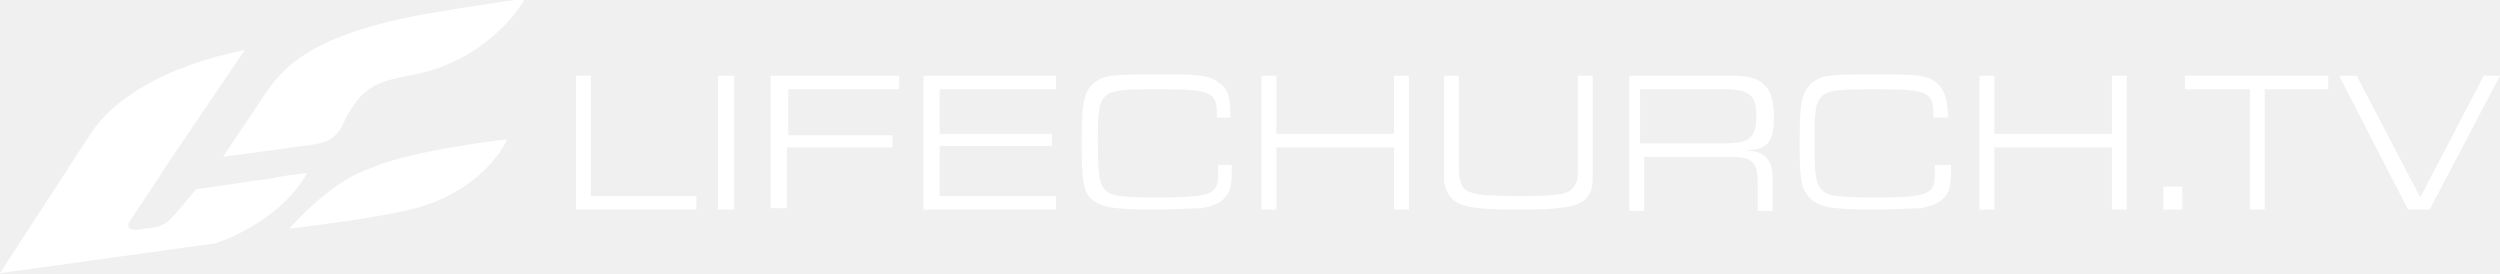
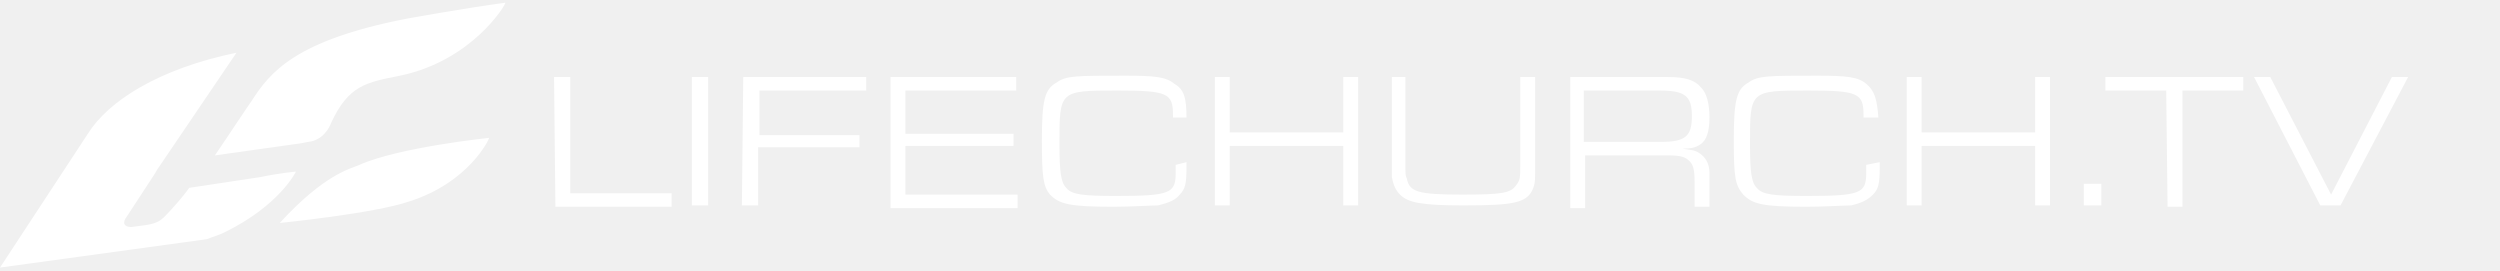
- <svg xmlns="http://www.w3.org/2000/svg" version="1.1" id="logo" x="0px" y="0px" viewBox="0 0 184.9 20.2" enable-background="new 0 0 184.9 20.2" xml:space="preserve">
-   <path fill="#FFFFFF" d="M17.2,17.5c-0.4,0.2-0.8,0.3-1.3,0.5L0,20.2L6.7,9.9c1.6-2.5,5.4-5,11.4-6.2l-6.1,9  c-0.1,0.2-0.3,0.5-0.5,0.8l-1.8,2.7C9.3,16.7,9.5,17,10,17c1.7-0.2,2.1-0.2,2.8-1c0.2-0.2,1.2-1.4,1.7-2l5.5-0.8  c1.5-0.3,2.7-0.4,2.7-0.4S21.5,15.5,17.2,17.5z M31.4,15.2c-2.7,0.9-10,1.7-10,1.7c3.4-3.7,5.4-4.2,6.1-4.5c3-1.3,10-2.1,10-2.1  C37.5,10.4,36,13.7,31.4,15.2z M30.7,5.5c-2.6,0.5-3.9,0.7-5.3,3.6c-0.1,0.3-0.6,1.3-1.8,1.5l-0.5,0.1l-6.6,0.9  c1.1-1.7,2.5-3.7,2.8-4.2c1.5-2.3,3.4-4.7,11.8-6.3c0,0,4.6-0.8,7.7-1.2C38.8,0.1,36.2,4.4,30.7,5.5z" />
+ <svg xmlns="http://www.w3.org/2000/svg" version="1.1" id="logo" x="0px" y="0px" viewBox="-80 2.5 185 20" enable-background="new -80 2.5 185 20" xml:space="preserve">
+   <path fill="#FFFFFF" d="M-63.4,19.7c-0.4,0.2-0.8,0.3-1.3,0.5L-80,22.3l6.5-9.9c1.5-2.4,5.2-4.8,11-6l-5.9,8.7  c-0.1,0.2-0.3,0.5-0.5,0.8l-1.7,2.6c-0.4,0.5-0.2,0.8,0.3,0.8c1.6-0.2,2-0.2,2.7-1c0.2-0.2,1.2-1.3,1.6-1.9l5.3-0.8  c1.4-0.3,2.6-0.4,2.6-0.4S-59.3,17.7-63.4,19.7z M-49.7,17.4c-2.6,0.9-9.6,1.6-9.6,1.6c3.3-3.6,5.2-4,5.9-4.3c2.9-1.3,9.6-2,9.6-2  C-43.8,12.8-45.3,16-49.7,17.4z M-50.4,8.1c-2.5,0.5-3.8,0.7-5.1,3.5c-0.1,0.3-0.6,1.3-1.7,1.4l-0.5,0.1l-6.4,0.9  c1.1-1.6,2.4-3.6,2.7-4c1.4-2.2,3.3-4.5,11.4-6.1c0,0,4.4-0.8,7.4-1.2C-42.6,2.9-45.1,7-50.4,8.1z" />
  <g>
    <g>
-       <path fill="#FFFFFF" d="M160,13.8h1.4v1.7H160V13.8z" />
-       <path fill="#FFFFFF" d="M42.5,5.6h1.2v8.9h7.8v1h-8.9V5.6z" />
-       <path fill="#FFFFFF" d="M53.1,5.6h1.2v9.9h-1.2V5.6z" />
-       <path fill="#FFFFFF" d="M57.1,5.6h9.4v1h-8.2V10H66v0.9h-7.8v4.5h-1.2V5.6z" />
-       <path fill="#FFFFFF" d="M68.3,5.6h9.8v1h-8.6v3.3h8.3v0.9h-8.3v3.7h8.6v1h-9.8V5.6z" />
-       <path fill="#FFFFFF" d="M91.1,12.1v0.4c0,1.2-0.1,1.7-0.5,2.1c-0.3,0.4-0.8,0.6-1.7,0.8c-0.5,0-2.1,0.1-3.4,0.1    c-3.4,0-4.2-0.2-4.9-0.9C80.1,14,80,13.2,80,10.5c0-3.1,0.2-3.9,1.1-4.5c0.7-0.5,1.5-0.5,5.3-0.5c2.3,0,3.1,0.1,3.7,0.6    C90.8,6.5,91,7.1,91,8.7H90V8.5c0-1.7-0.4-1.9-4.3-1.9c-4.5,0-4.5,0-4.5,4c0,2.2,0.1,3,0.5,3.4c0.4,0.5,1.2,0.6,3.8,0.6    c4.2,0,4.6-0.2,4.6-1.8v-0.6H91.1z" />
-       <path fill="#FFFFFF" d="M93.3,5.6h1.1v4.3h8.7V5.6h1.1v9.9h-1.1v-4.6h-8.7v4.6h-1.1V5.6z" />
-       <path fill="#FFFFFF" d="M117.8,5.6v6.7c0,1.1,0,1.4-0.1,1.7c-0.4,1.2-1.4,1.5-5.4,1.5c-3.2,0-4.3-0.2-4.9-0.8    c-0.3-0.3-0.5-0.7-0.6-1.3c0-0.2,0-0.5,0-1.2V5.6h1.1v6.5c0,0.9,0,1,0.1,1.2c0.2,1,0.8,1.2,4.3,1.2c3,0,3.7-0.1,4.1-0.7    c0.3-0.4,0.3-0.5,0.3-1.8V5.6H117.8z" />
-       <path fill="#FFFFFF" d="M144.3,12.1v0.4c0,1.2-0.1,1.7-0.5,2.1c-0.4,0.4-0.8,0.6-1.7,0.8c-0.5,0-2.1,0.1-3.4,0.1    c-3.4,0-4.2-0.2-4.9-0.9c-0.6-0.7-0.7-1.4-0.7-4.1c0-3.1,0.2-3.9,1.1-4.5c0.7-0.5,1.5-0.5,5.3-0.5c2.3,0,3.1,0.1,3.7,0.6    c0.6,0.5,0.8,1.1,0.9,2.6h-1.1V8.5c0-1.7-0.4-1.9-4.3-1.9c-4.5,0-4.5,0-4.5,4c0,2.2,0.1,3,0.5,3.4c0.4,0.5,1.2,0.6,3.8,0.6    c4.2,0,4.6-0.2,4.6-1.8v-0.6H144.3z" />
-       <path fill="#FFFFFF" d="M146.4,5.6h1.1v4.3h8.7V5.6h1.1v9.9h-1.1v-4.6h-8.7v4.6h-1.1V5.6z" />
-       <path fill="#FFFFFF" d="M166.3,6.6h-4.7v-1h10.6v1h-4.7v8.9h-1.1V6.6z" />
-       <path fill="#FFFFFF" d="M174.3,5.6l4.7,9l4.7-9h1.2l-5.2,9.9h-1.6L173,5.6H174.3z" />
-       <path fill="#FFFFFF" d="M120.3,5.6h7.7c1.4,0,2.1,0.2,2.6,0.8c0.4,0.4,0.6,1.2,0.6,2.3c0,1.1-0.2,1.8-0.7,2.1    c-0.3,0.2-0.6,0.3-1.4,0.3c0.6,0.1,0.9,0.1,1.2,0.3c0.5,0.3,0.8,0.8,0.8,1.6v2.6h-1.1v-1.9c0-1-0.1-1.4-0.4-1.7    c-0.3-0.3-0.7-0.4-1.6-0.4h-6.4v4h-1.1V5.6z M127.5,10.6c1.9,0,2.4-0.4,2.4-2c0-1.6-0.5-2-2.5-2h-6.1v4H127.5z" />
+       <path fill="#FFFFFF" d="M74.2,16.1h1.3v1.6h-1.3V16.1z" />
+       <path fill="#FFFFFF" d="M-39,8.2h1.2v8.6h7.5v1h-8.6L-39,8.2L-39,8.2z" />
+       <path fill="#FFFFFF" d="M-28.8,8.2h1.2v9.5h-1.2V8.2z" />
+       <path fill="#FFFFFF" d="M-25,8.2h9.1v1h-7.9v3.3h7.4v0.9h-7.5v4.3h-1.2L-25,8.2L-25,8.2z" />
+       <path fill="#FFFFFF" d="M-14.2,8.2h9.4v1H-13v3.2h8v0.9h-8v3.6h8.3v1h-9.4V8.2z" />
+       <path fill="#FFFFFF" d="M7.8,14.5v0.4c0,1.2-0.1,1.6-0.5,2c-0.3,0.4-0.8,0.6-1.6,0.8c-0.5,0-2,0.1-3.3,0.1c-3.3,0-4-0.2-4.7-0.9    c-0.5-0.6-0.6-1.3-0.6-4c0-3,0.2-3.8,1.1-4.3c0.7-0.5,1.4-0.5,5.1-0.5c2.2,0,3,0.1,3.6,0.6c0.7,0.4,0.9,1,0.9,2.5h-1V11    c0-1.6-0.4-1.8-4.1-1.8c-4.3,0-4.3,0-4.3,3.9c0,2.1,0.1,2.9,0.5,3.3c0.4,0.5,1.2,0.6,3.7,0.6c4,0,4.4-0.2,4.4-1.7v-0.6L7.8,14.5    L7.8,14.5z" />
+       <path fill="#FFFFFF" d="M9.9,8.2H11v4.1h8.4V8.2h1.1v9.5h-1.1v-4.4H11v4.4H9.9V8.2z" />
+       <path fill="#FFFFFF" d="M33.6,8.2v6.5c0,1.1,0,1.3-0.1,1.6c-0.4,1.2-1.3,1.4-5.2,1.4c-3.1,0-4.1-0.2-4.7-0.8    c-0.3-0.3-0.5-0.7-0.6-1.3c0-0.2,0-0.5,0-1.2V8.2H24v6.3c0,0.9,0,1,0.1,1.2c0.2,1,0.8,1.2,4.1,1.2c2.9,0,3.6-0.1,4-0.7    c0.3-0.4,0.3-0.5,0.3-1.7V8.2H33.6z" />
+       <path fill="#FFFFFF" d="M59.1,14.5v0.4c0,1.2-0.1,1.6-0.5,2c-0.4,0.4-0.8,0.6-1.6,0.8c-0.5,0-2,0.1-3.3,0.1c-3.3,0-4-0.2-4.7-0.9    c-0.6-0.7-0.7-1.3-0.7-4c0-3,0.2-3.8,1.1-4.3c0.7-0.5,1.4-0.5,5.1-0.5c2.2,0,3,0.1,3.6,0.6c0.6,0.5,0.8,1.1,0.9,2.5h-1.1V11    c0-1.6-0.4-1.8-4.1-1.8c-4.3,0-4.3,0-4.3,3.9c0,2.1,0.1,2.9,0.5,3.3c0.4,0.5,1.2,0.6,3.7,0.6c4,0,4.4-0.2,4.4-1.7v-0.6L59.1,14.5    L59.1,14.5z" />
+       <path fill="#FFFFFF" d="M61.1,8.2h1.1v4.1h8.4V8.2h1.1v9.5h-1.1v-4.4h-8.4v4.4h-1.1V8.2z" />
+       <path fill="#FFFFFF" d="M80.3,9.2h-4.5v-1H86v1h-4.5v8.6h-1.1L80.3,9.2L80.3,9.2z" />
+       <path fill="#FFFFFF" d="M88,8.2l4.5,8.7l4.5-8.7h1.2l-5,9.5h-1.5l-4.9-9.5H88z" />
+       <path fill="#FFFFFF" d="M36.2,8.2h7.2c1.3,0,2,0.2,2.5,0.8c0.4,0.4,0.6,1.2,0.6,2.2s-0.2,1.7-0.7,2c-0.3,0.2-0.6,0.3-1.3,0.3    c0.6,0.1,0.9,0.1,1.2,0.3c0.5,0.3,0.8,0.8,0.8,1.5v2.5h-1.1V16c0-1-0.1-1.3-0.4-1.6c-0.3-0.3-0.7-0.4-1.5-0.4h-6.2v3.9h-1.1V8.2    L36.2,8.2z M42.9,13c1.8,0,2.3-0.4,2.3-1.9s-0.5-1.9-2.4-1.9h-5.6V13H42.9z" />
    </g>
  </g>
</svg>
